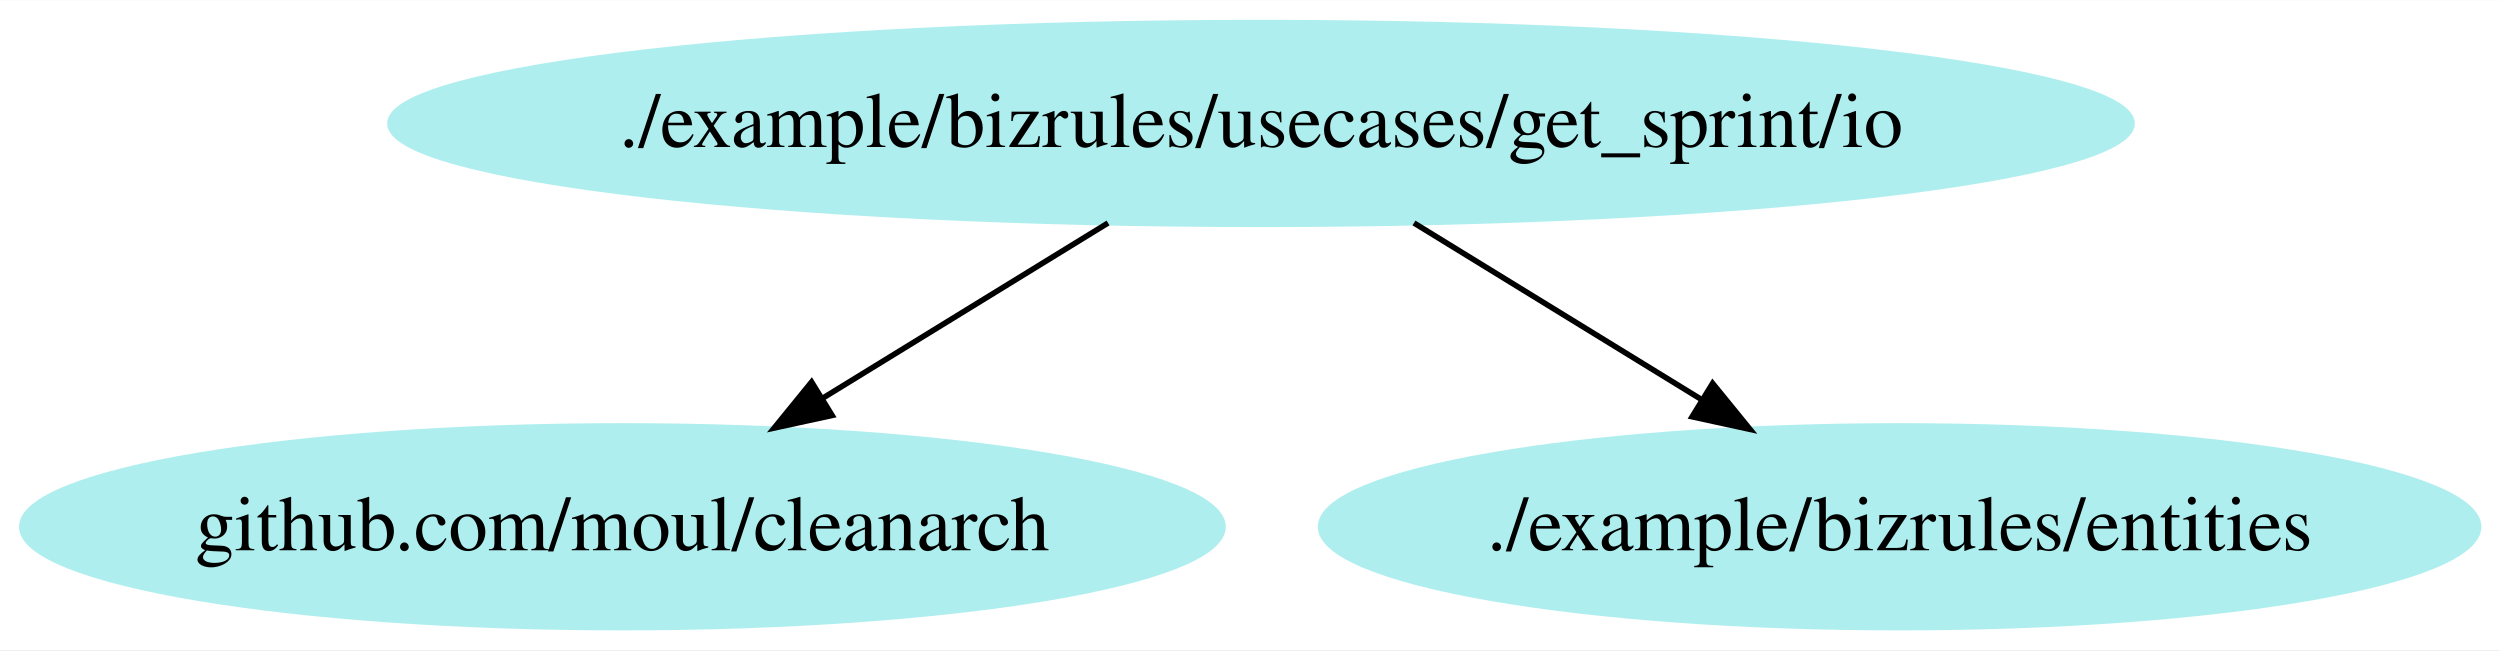
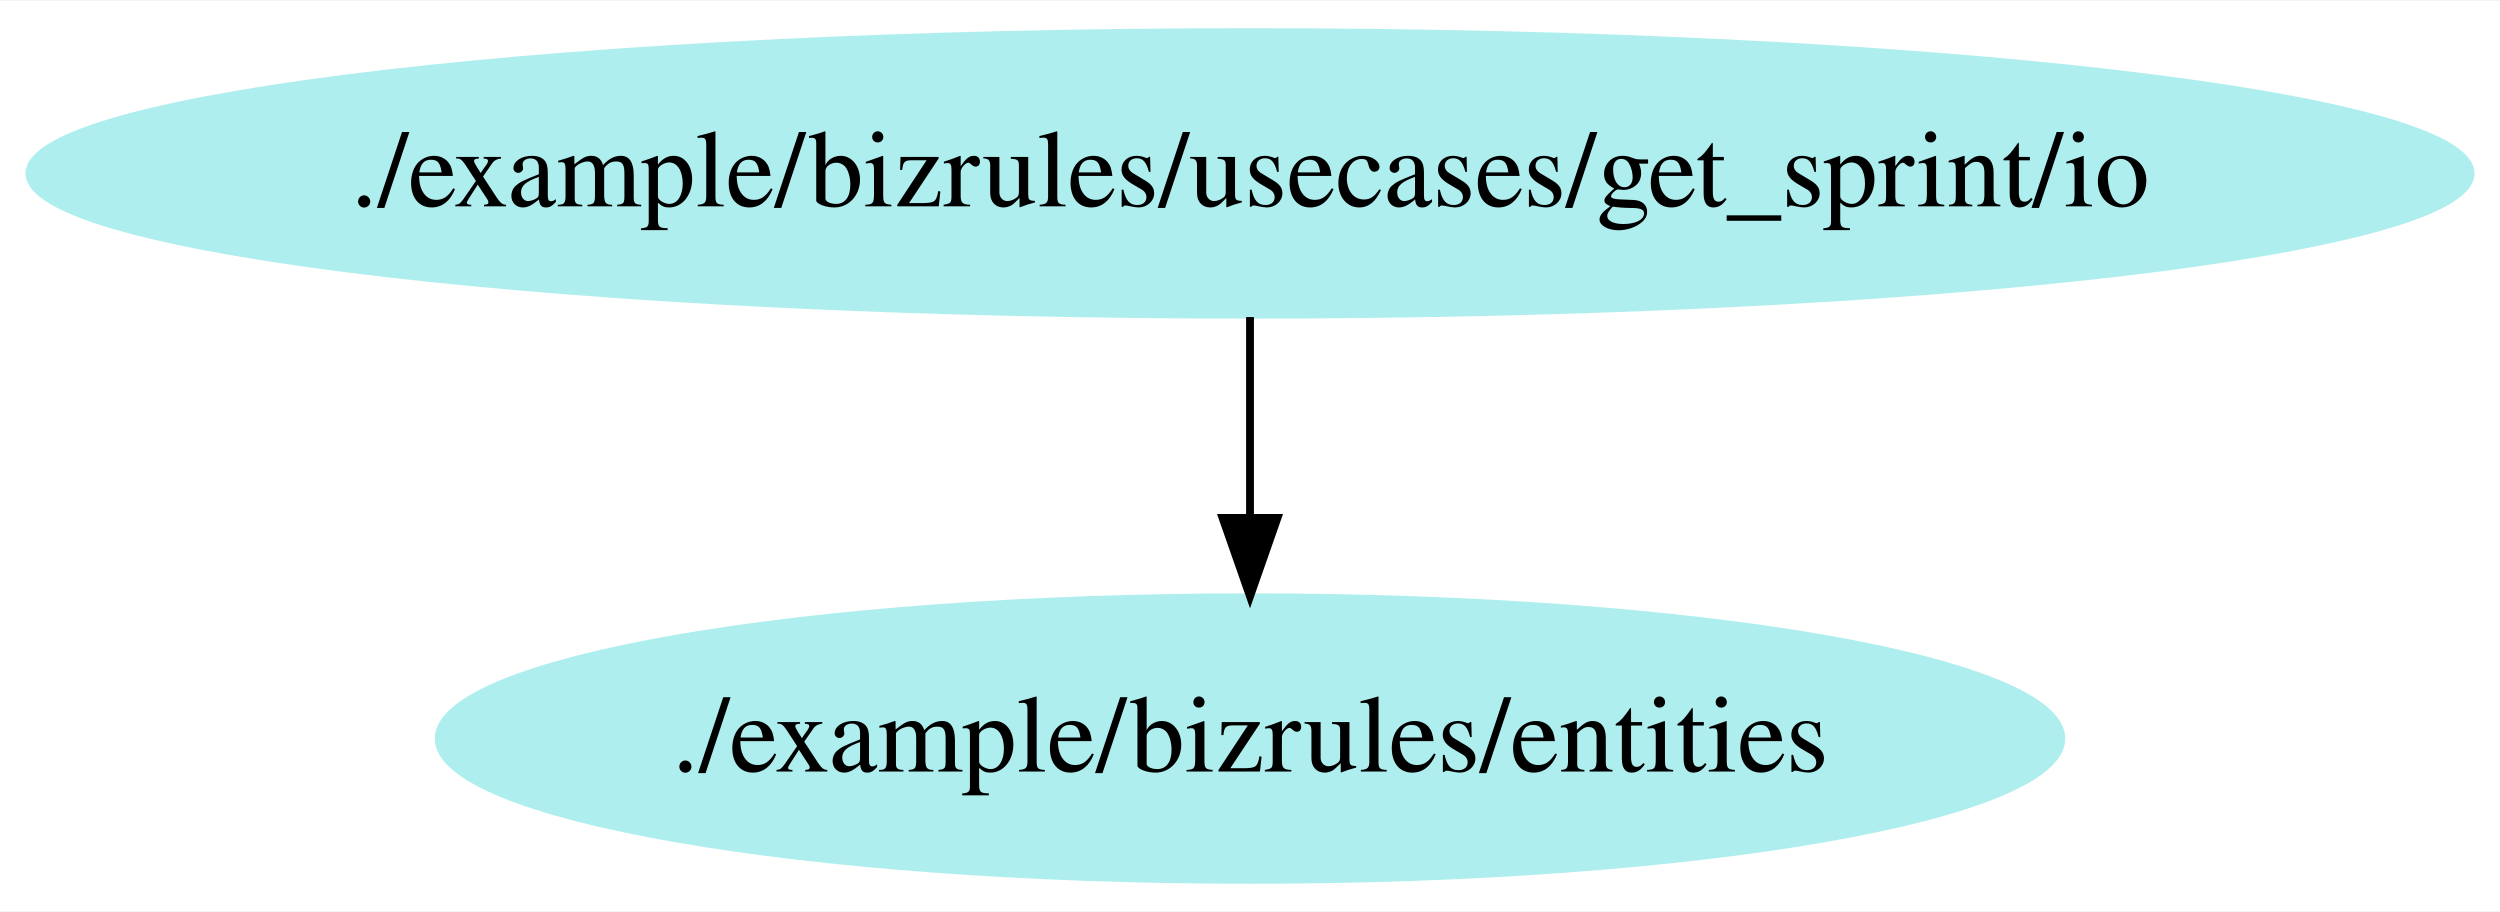
- <svg xmlns="http://www.w3.org/2000/svg" width="446pt" height="116pt" viewBox="0.00 0.00 446.29 116.00">
+ <svg xmlns="http://www.w3.org/2000/svg" width="318pt" height="116pt" viewBox="0.00 0.00 318.49 116.00">
  <g id="graph0" class="graph" transform="scale(1 1) rotate(0) translate(4 112)">
-     <polygon fill="white" stroke="none" points="-4,4 -4,-112 442.288,-112 442.288,4 -4,4" />
+     <polygon fill="white" stroke="none" points="-4,4 -4,-112 314.494,-112 314.494,4 -4,4" />
    <g id="node1" class="node">
-       <ellipse fill="paleturquoise" stroke="paleturquoise" cx="107.109" cy="-18" rx="107.217" ry="18" />
-       <text text-anchor="middle" x="107.109" y="-13.8" font-family="Times,serif" font-size="14.00">github.com/moul/cleanarch</text>
+       <ellipse fill="paleturquoise" stroke="paleturquoise" cx="155.247" cy="-18" rx="103.359" ry="18" />
+       <text text-anchor="middle" x="155.247" y="-13.8" font-family="Times,serif" font-size="14.00">./example/bizrules/entities</text>
    </g>
    <g id="node2" class="node">
-       <ellipse fill="paleturquoise" stroke="paleturquoise" cx="335.109" cy="-18" rx="103.359" ry="18" />
-       <text text-anchor="middle" x="335.109" y="-13.8" font-family="Times,serif" font-size="14.00">./example/bizrules/entities</text>
-     </g>
-     <g id="node3" class="node">
-       <ellipse fill="paleturquoise" stroke="paleturquoise" cx="221.109" cy="-90" rx="155.494" ry="18" />
-       <text text-anchor="middle" x="221.109" y="-85.8" font-family="Times,serif" font-size="14.00">./example/bizrules/usecases/get_sprint/io</text>
+       <ellipse fill="paleturquoise" stroke="paleturquoise" cx="155.247" cy="-90" rx="155.494" ry="18" />
+       <text text-anchor="middle" x="155.247" y="-85.8" font-family="Times,serif" font-size="14.00">./example/bizrules/usecases/get_sprint/io</text>
    </g>
    <g id="edge1" class="edge">
-       <path fill="none" stroke="black" d="M193.803,-72.233C178.574,-62.882 159.422,-51.123 142.995,-41.036" />
-       <polygon fill="black" stroke="black" points="144.545,-37.88 134.192,-35.63 140.882,-43.845 144.545,-37.88" />
-     </g>
-     <g id="edge2" class="edge">
-       <path fill="none" stroke="black" d="M248.414,-72.233C263.754,-62.814 283.075,-50.951 299.581,-40.815" />
-       <polygon fill="black" stroke="black" points="301.729,-43.604 308.419,-35.388 298.066,-37.639 301.729,-43.604" />
+       <path fill="none" stroke="black" d="M155.247,-71.697C155.247,-63.983 155.247,-54.712 155.247,-46.112" />
+       <polygon fill="black" stroke="black" points="158.747,-46.104 155.247,-36.104 151.747,-46.104 158.747,-46.104" />
    </g>
  </g>
</svg>
